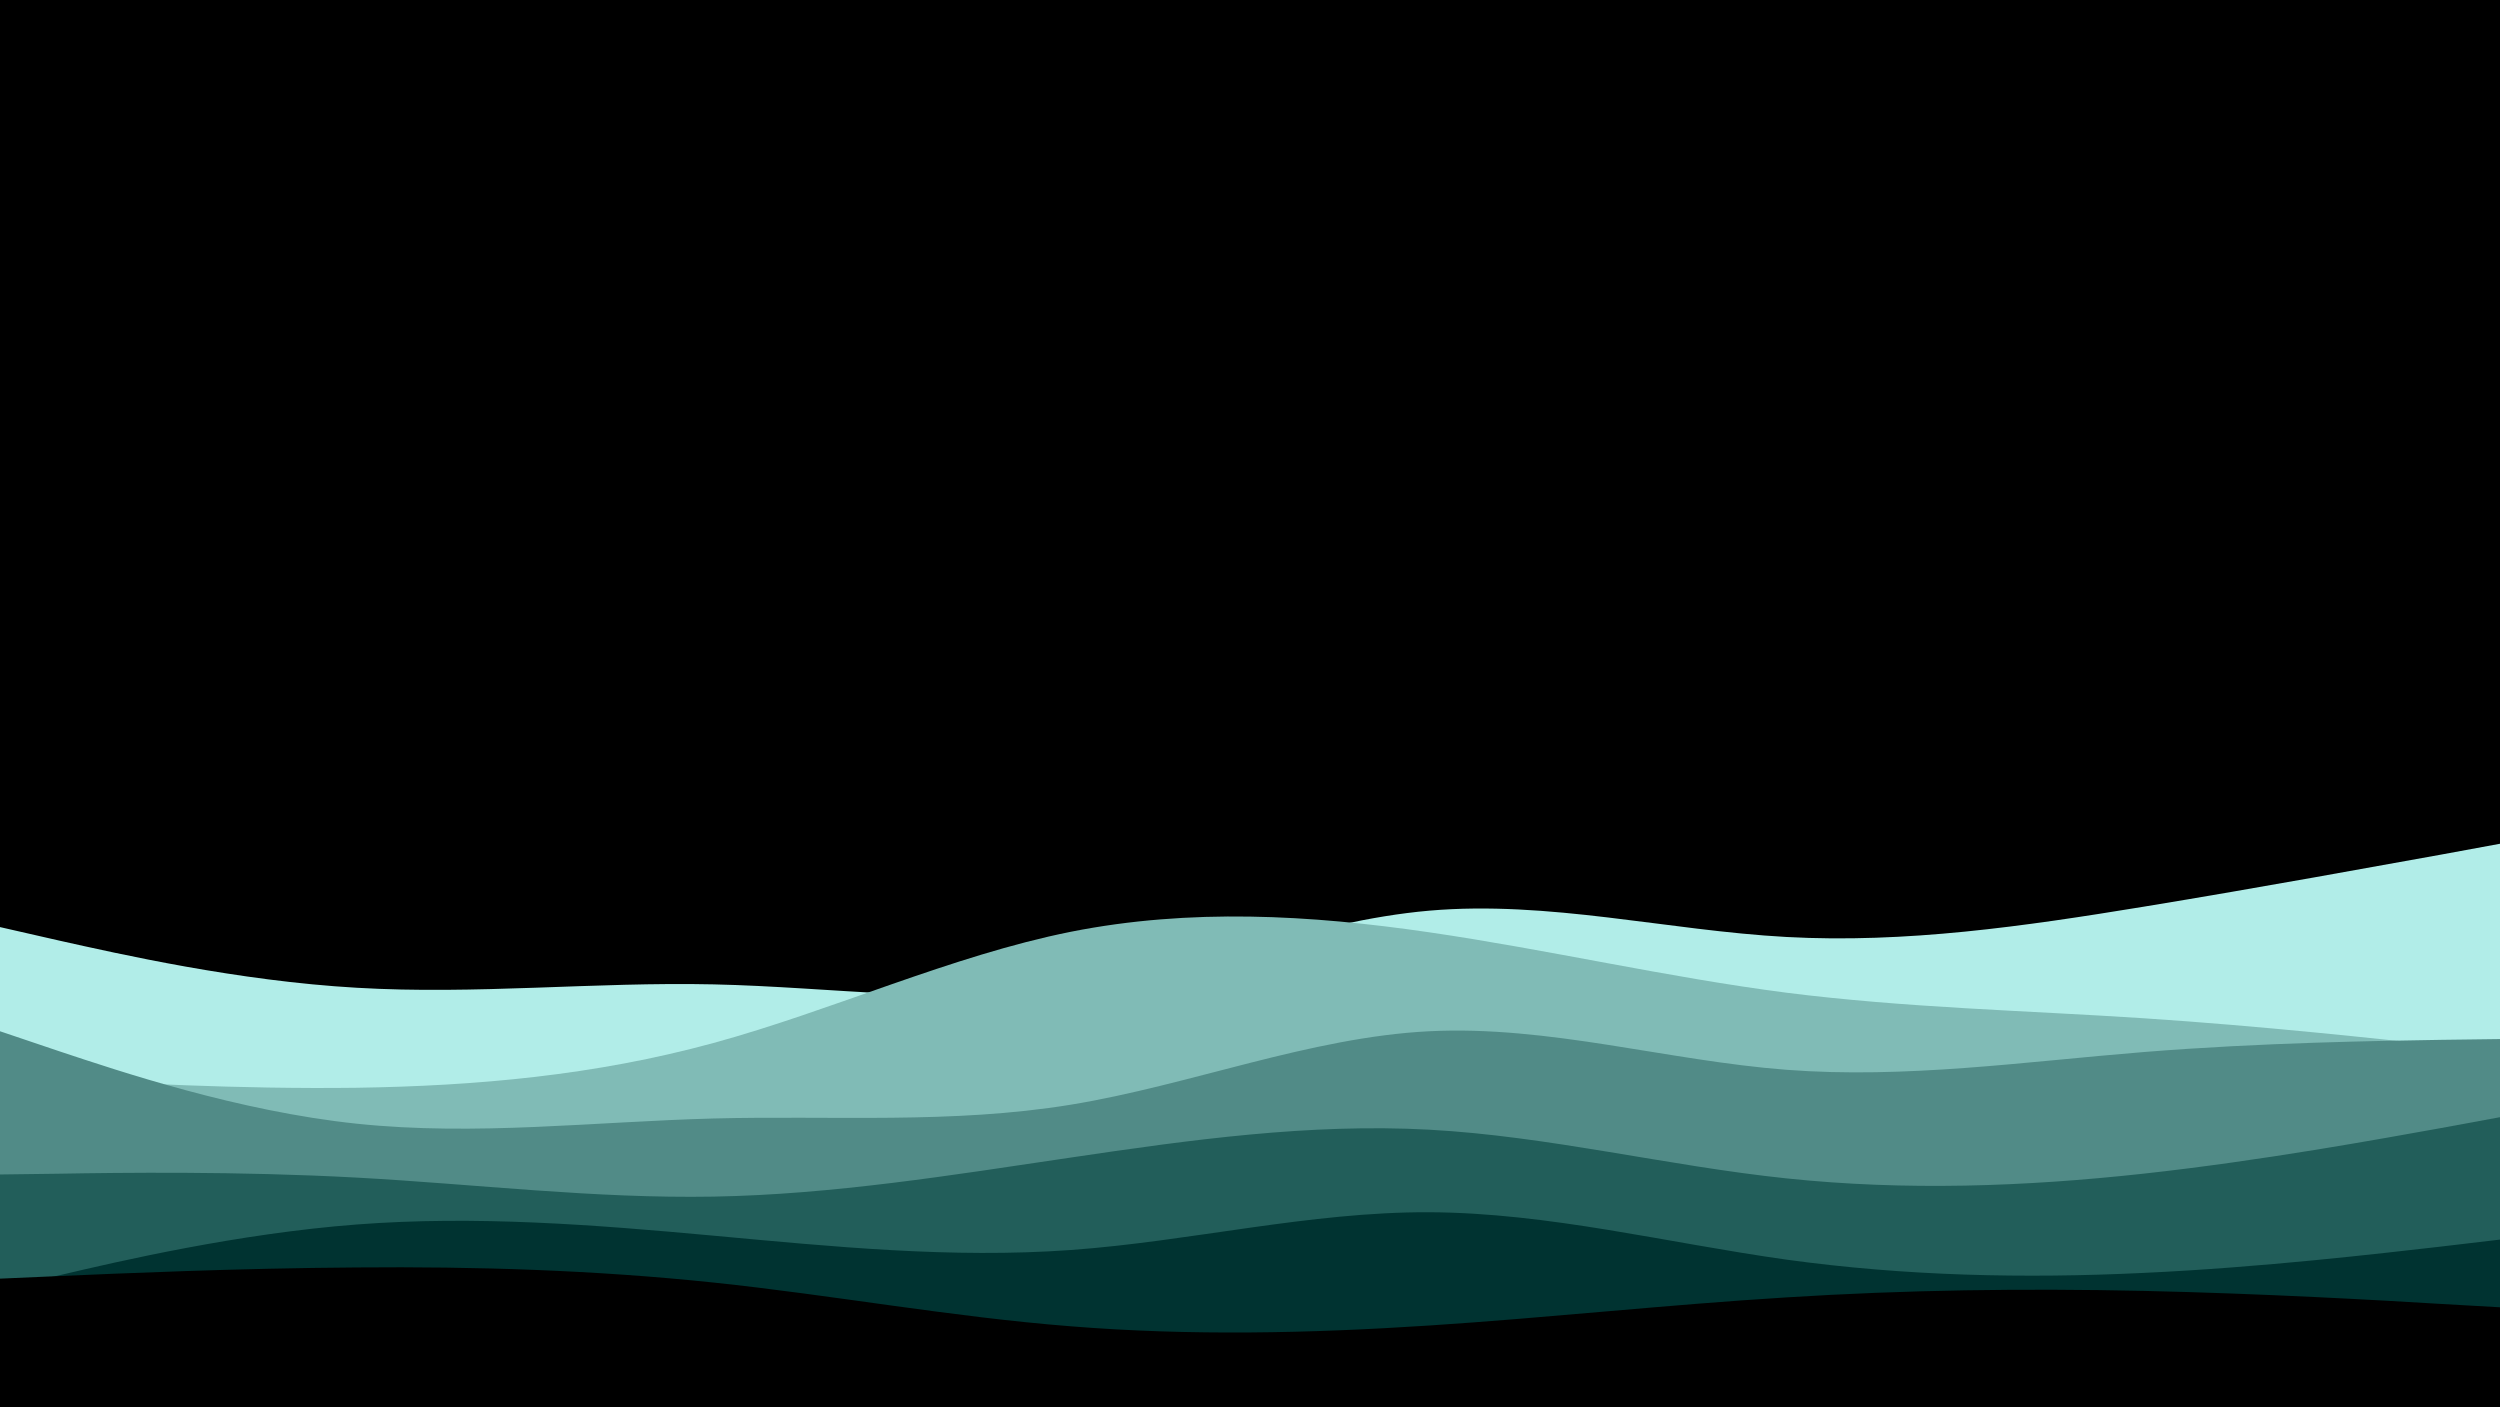
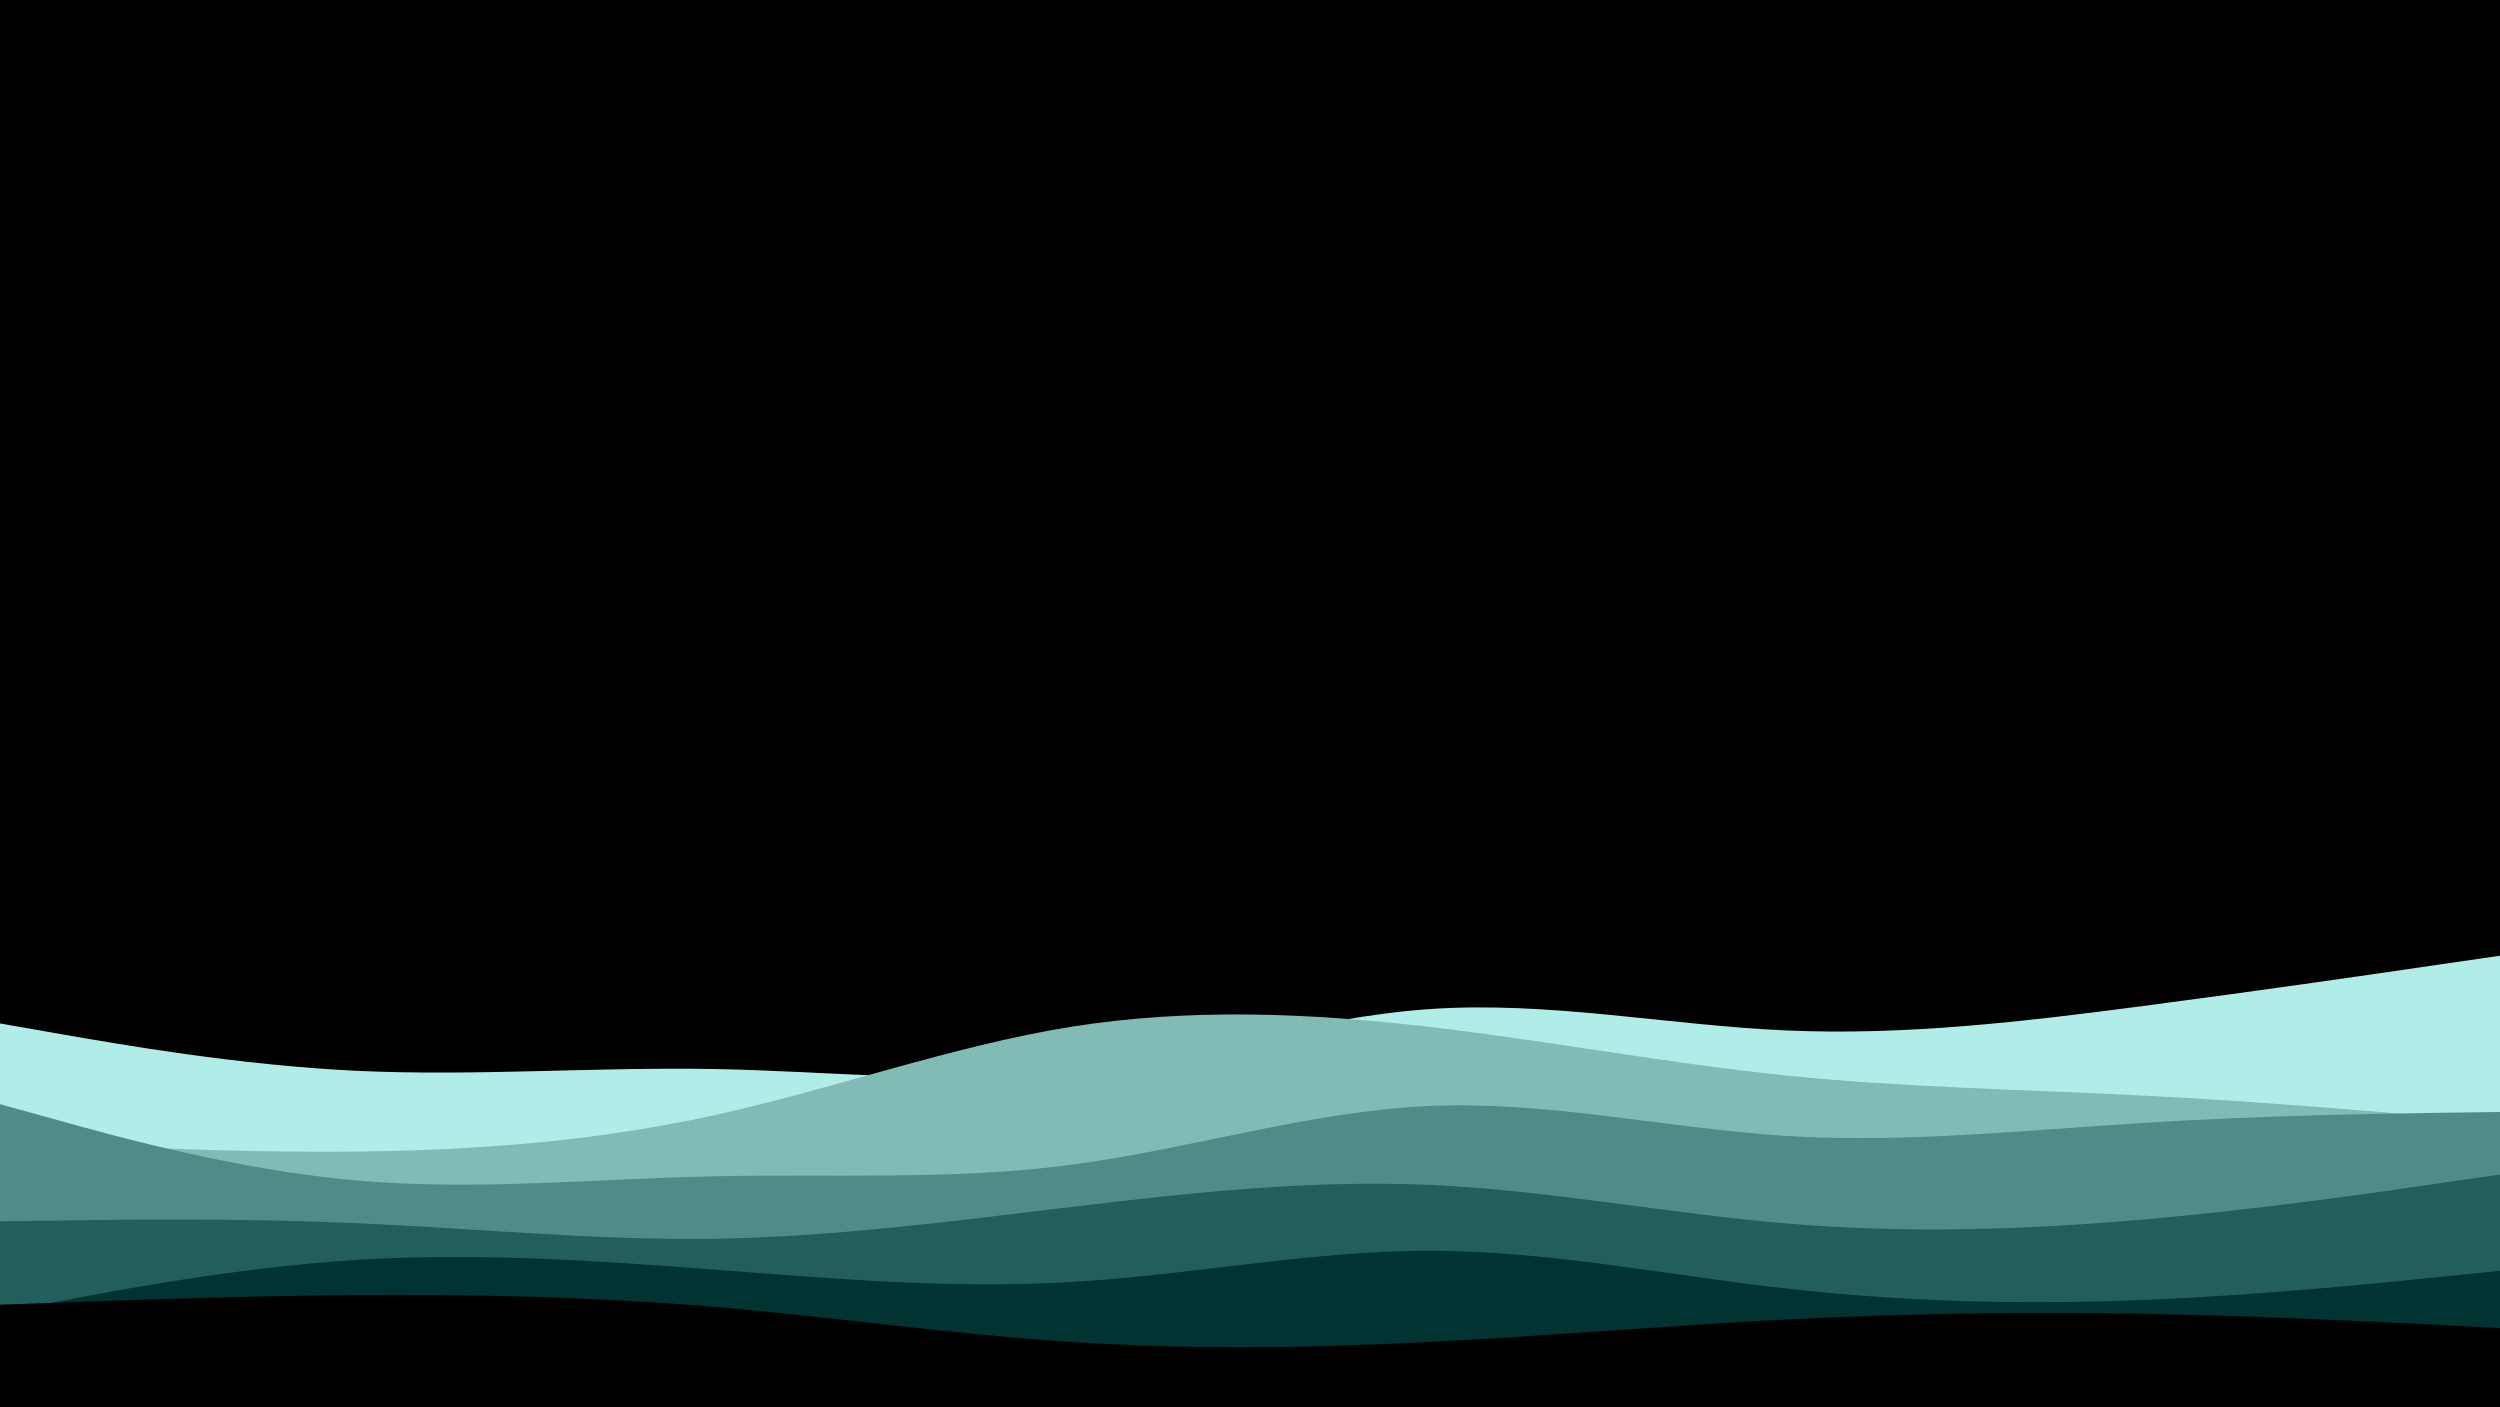
<svg xmlns="http://www.w3.org/2000/svg" id="visual" viewBox="0 0 960 540" width="960" height="540" version="1.1">
  <rect x="0" y="0" width="960" height="540" fill="#000000" />
-   <path d="M0 356L22.8 361.2C45.7 366.3 91.3 376.7 137 379.3C182.7 382 228.3 377 274 378C319.7 379 365.3 386 411.2 379.7C457 373.3 503 353.7 548.8 349.7C594.7 345.7 640.3 357.3 686 359.8C731.7 362.3 777.3 355.7 823 348.2C868.7 340.7 914.3 332.3 937.2 328.2L960 324L960 541L937.2 541C914.3 541 868.7 541 823 541C777.3 541 731.7 541 686 541C640.3 541 594.7 541 548.8 541C503 541 457 541 411.2 541C365.3 541 319.7 541 274 541C228.3 541 182.7 541 137 541C91.3 541 45.7 541 22.8 541L0 541Z" fill="#b1ede8" />
-   <path d="M0 413L22.8 414.3C45.7 415.7 91.3 418.3 137 417.7C182.7 417 228.3 413 274 400.5C319.7 388 365.3 367 411.2 357.8C457 348.7 503 351.3 548.8 358C594.7 364.7 640.3 375.3 686 381.2C731.7 387 777.3 388 823 391C868.7 394 914.3 399 937.2 401.5L960 404L960 541L937.2 541C914.3 541 868.7 541 823 541C777.3 541 731.7 541 686 541C640.3 541 594.7 541 548.8 541C503 541 457 541 411.2 541C365.3 541 319.7 541 274 541C228.3 541 182.7 541 137 541C91.3 541 45.7 541 22.8 541L0 541Z" fill="#80bbb6" />
-   <path d="M0 396L22.8 403.7C45.7 411.3 91.3 426.7 137 431.5C182.7 436.3 228.3 430.7 274 429.5C319.7 428.3 365.3 431.7 411.2 424.2C457 416.7 503 398.3 548.8 396C594.7 393.7 640.3 407.3 686 410.8C731.7 414.3 777.3 407.7 823 404C868.7 400.3 914.3 399.7 937.2 399.3L960 399L960 541L937.2 541C914.3 541 868.7 541 823 541C777.3 541 731.7 541 686 541C640.3 541 594.7 541 548.8 541C503 541 457 541 411.2 541C365.3 541 319.7 541 274 541C228.3 541 182.7 541 137 541C91.3 541 45.7 541 22.8 541L0 541Z" fill="#518b87" />
-   <path d="M0 451L22.8 450.7C45.7 450.3 91.3 449.7 137 452.2C182.7 454.7 228.3 460.3 274 459.5C319.7 458.7 365.3 451.3 411.2 444.5C457 437.7 503 431.3 548.8 433.8C594.7 436.3 640.3 447.7 686 452.5C731.7 457.3 777.3 455.7 823 450.7C868.7 445.7 914.3 437.3 937.2 433.2L960 429L960 541L937.2 541C914.3 541 868.7 541 823 541C777.3 541 731.7 541 686 541C640.3 541 594.7 541 548.8 541C503 541 457 541 411.2 541C365.3 541 319.7 541 274 541C228.3 541 182.7 541 137 541C91.3 541 45.7 541 22.8 541L0 541Z" fill="#225e5a" />
-   <path d="M0 495L22.8 489.7C45.7 484.3 91.3 473.7 137 470.2C182.7 466.7 228.3 470.3 274 474.5C319.7 478.7 365.3 483.3 411.2 480C457 476.7 503 465.3 548.8 465.5C594.7 465.7 640.3 477.3 686 483.7C731.7 490 777.3 491 823 488.8C868.7 486.7 914.3 481.3 937.2 478.7L960 476L960 541L937.2 541C914.3 541 868.7 541 823 541C777.3 541 731.7 541 686 541C640.3 541 594.7 541 548.8 541C503 541 457 541 411.2 541C365.3 541 319.7 541 274 541C228.3 541 182.7 541 137 541C91.3 541 45.7 541 22.8 541L0 541Z" fill="#003331" />
-   <path d="M0 491L22.8 490C45.7 489 91.3 487 137 486.7C182.7 486.3 228.3 487.7 274 492.5C319.7 497.3 365.3 505.7 411.2 509.3C457 513 503 512 548.8 509C594.7 506 640.3 501 686 498.2C731.7 495.3 777.3 494.7 823 495.7C868.7 496.7 914.3 499.3 937.2 500.7L960 502L960 541L937.2 541C914.3 541 868.7 541 823 541C777.3 541 731.7 541 686 541C640.3 541 594.7 541 548.8 541C503 541 457 541 411.2 541C365.3 541 319.7 541 274 541C228.3 541 182.7 541 137 541C91.3 541 45.7 541 22.8 541L0 541Z" fill="#000000" />
+   <path d="M0 393L22.8 397C45.7 401 91.3 409 137 411.2C182.7 413.3 228.3 409.7 274 410.5C319.7 411.3 365.3 416.7 411.2 411.5C457 406.3 503 390.7 548.8 387.5C594.7 384.3 640.3 393.7 686 395.7C731.7 397.7 777.3 392.3 823 386.3C868.7 380.3 914.3 373.7 937.2 370.3L960 367L960 541L937.2 541C914.3 541 868.7 541 823 541C777.3 541 731.7 541 686 541C640.3 541 594.7 541 548.8 541C503 541 457 541 411.2 541C365.3 541 319.7 541 274 541C228.3 541 182.7 541 137 541C91.3 541 45.7 541 22.8 541L0 541Z" fill="#b1ede8" />
+   <path d="M0 438L22.8 439.2C45.7 440.3 91.3 442.7 137 442.2C182.7 441.7 228.3 438.3 274 428.3C319.7 418.3 365.3 401.7 411.2 394.3C457 387 503 389 548.8 394.3C594.7 399.7 640.3 408.3 686 413C731.7 417.7 777.3 418.3 823 420.7C868.7 423 914.3 427 937.2 429L960 431L960 541L937.2 541C914.3 541 868.7 541 823 541C777.3 541 731.7 541 686 541C640.3 541 594.7 541 548.8 541C503 541 457 541 411.2 541C365.3 541 319.7 541 274 541C228.3 541 182.7 541 137 541C91.3 541 45.7 541 22.8 541L0 541Z" fill="#80bbb6" />
+   <path d="M0 424L22.8 430.3C45.7 436.7 91.3 449.3 137 453.3C182.7 457.3 228.3 452.7 274 451.7C319.7 450.7 365.3 453.3 411.2 447.3C457 441.3 503 426.7 548.8 424.7C594.7 422.7 640.3 433.3 686 436.2C731.7 439 777.3 434 823 431.2C868.7 428.3 914.3 427.7 937.2 427.3L960 427L960 541L937.2 541C914.3 541 868.7 541 823 541C777.3 541 731.7 541 686 541C640.3 541 594.7 541 548.8 541C503 541 457 541 411.2 541C365.3 541 319.7 541 274 541C228.3 541 182.7 541 137 541C91.3 541 45.7 541 22.8 541L0 541Z" fill="#518b87" />
+   <path d="M0 469L22.8 468.7C45.7 468.3 91.3 467.7 137 469.7C182.7 471.7 228.3 476.3 274 475.7C319.7 475 365.3 469 411.2 463.5C457 458 503 453 548.8 455C594.7 457 640.3 466 686 469.8C731.7 473.7 777.3 472.3 823 468.3C868.7 464.3 914.3 457.7 937.2 454.3L960 451L960 541L937.2 541C914.3 541 868.7 541 823 541C777.3 541 731.7 541 686 541C640.3 541 594.7 541 548.8 541C503 541 457 541 411.2 541C365.3 541 319.7 541 274 541C228.3 541 182.7 541 137 541C91.3 541 45.7 541 22.8 541L0 541Z" fill="#225e5a" />
+   <path d="M0 504L22.8 499.7C45.7 495.3 91.3 486.7 137 483.8C182.7 481 228.3 484 274 487.5C319.7 491 365.3 495 411.2 492.3C457 489.7 503 480.3 548.8 480.3C594.7 480.3 640.3 489.7 686 494.8C731.7 500 777.3 501 823 499.2C868.7 497.3 914.3 492.7 937.2 490.3L960 488L960 541L937.2 541C914.3 541 868.7 541 823 541C777.3 541 731.7 541 686 541C640.3 541 594.7 541 548.8 541C503 541 457 541 411.2 541C365.3 541 319.7 541 274 541C228.3 541 182.7 541 137 541C91.3 541 45.7 541 22.8 541L0 541Z" fill="#003331" />
+   <path d="M0 501L22.8 500.2C45.7 499.3 91.3 497.7 137 497.3C182.7 497 228.3 498 274 501.8C319.7 505.7 365.3 512.3 411.2 515.3C457 518.3 503 517.7 548.8 515.3C594.7 513 640.3 509 686 506.7C731.7 504.3 777.3 503.7 823 504.5C868.7 505.3 914.3 507.7 937.2 508.8L960 510L960 541L937.2 541C914.3 541 868.7 541 823 541C777.3 541 731.7 541 686 541C640.3 541 594.7 541 548.8 541C503 541 457 541 411.2 541C365.3 541 319.7 541 274 541C228.3 541 182.7 541 137 541C91.3 541 45.7 541 22.8 541L0 541Z" fill="#000000" />
</svg>
